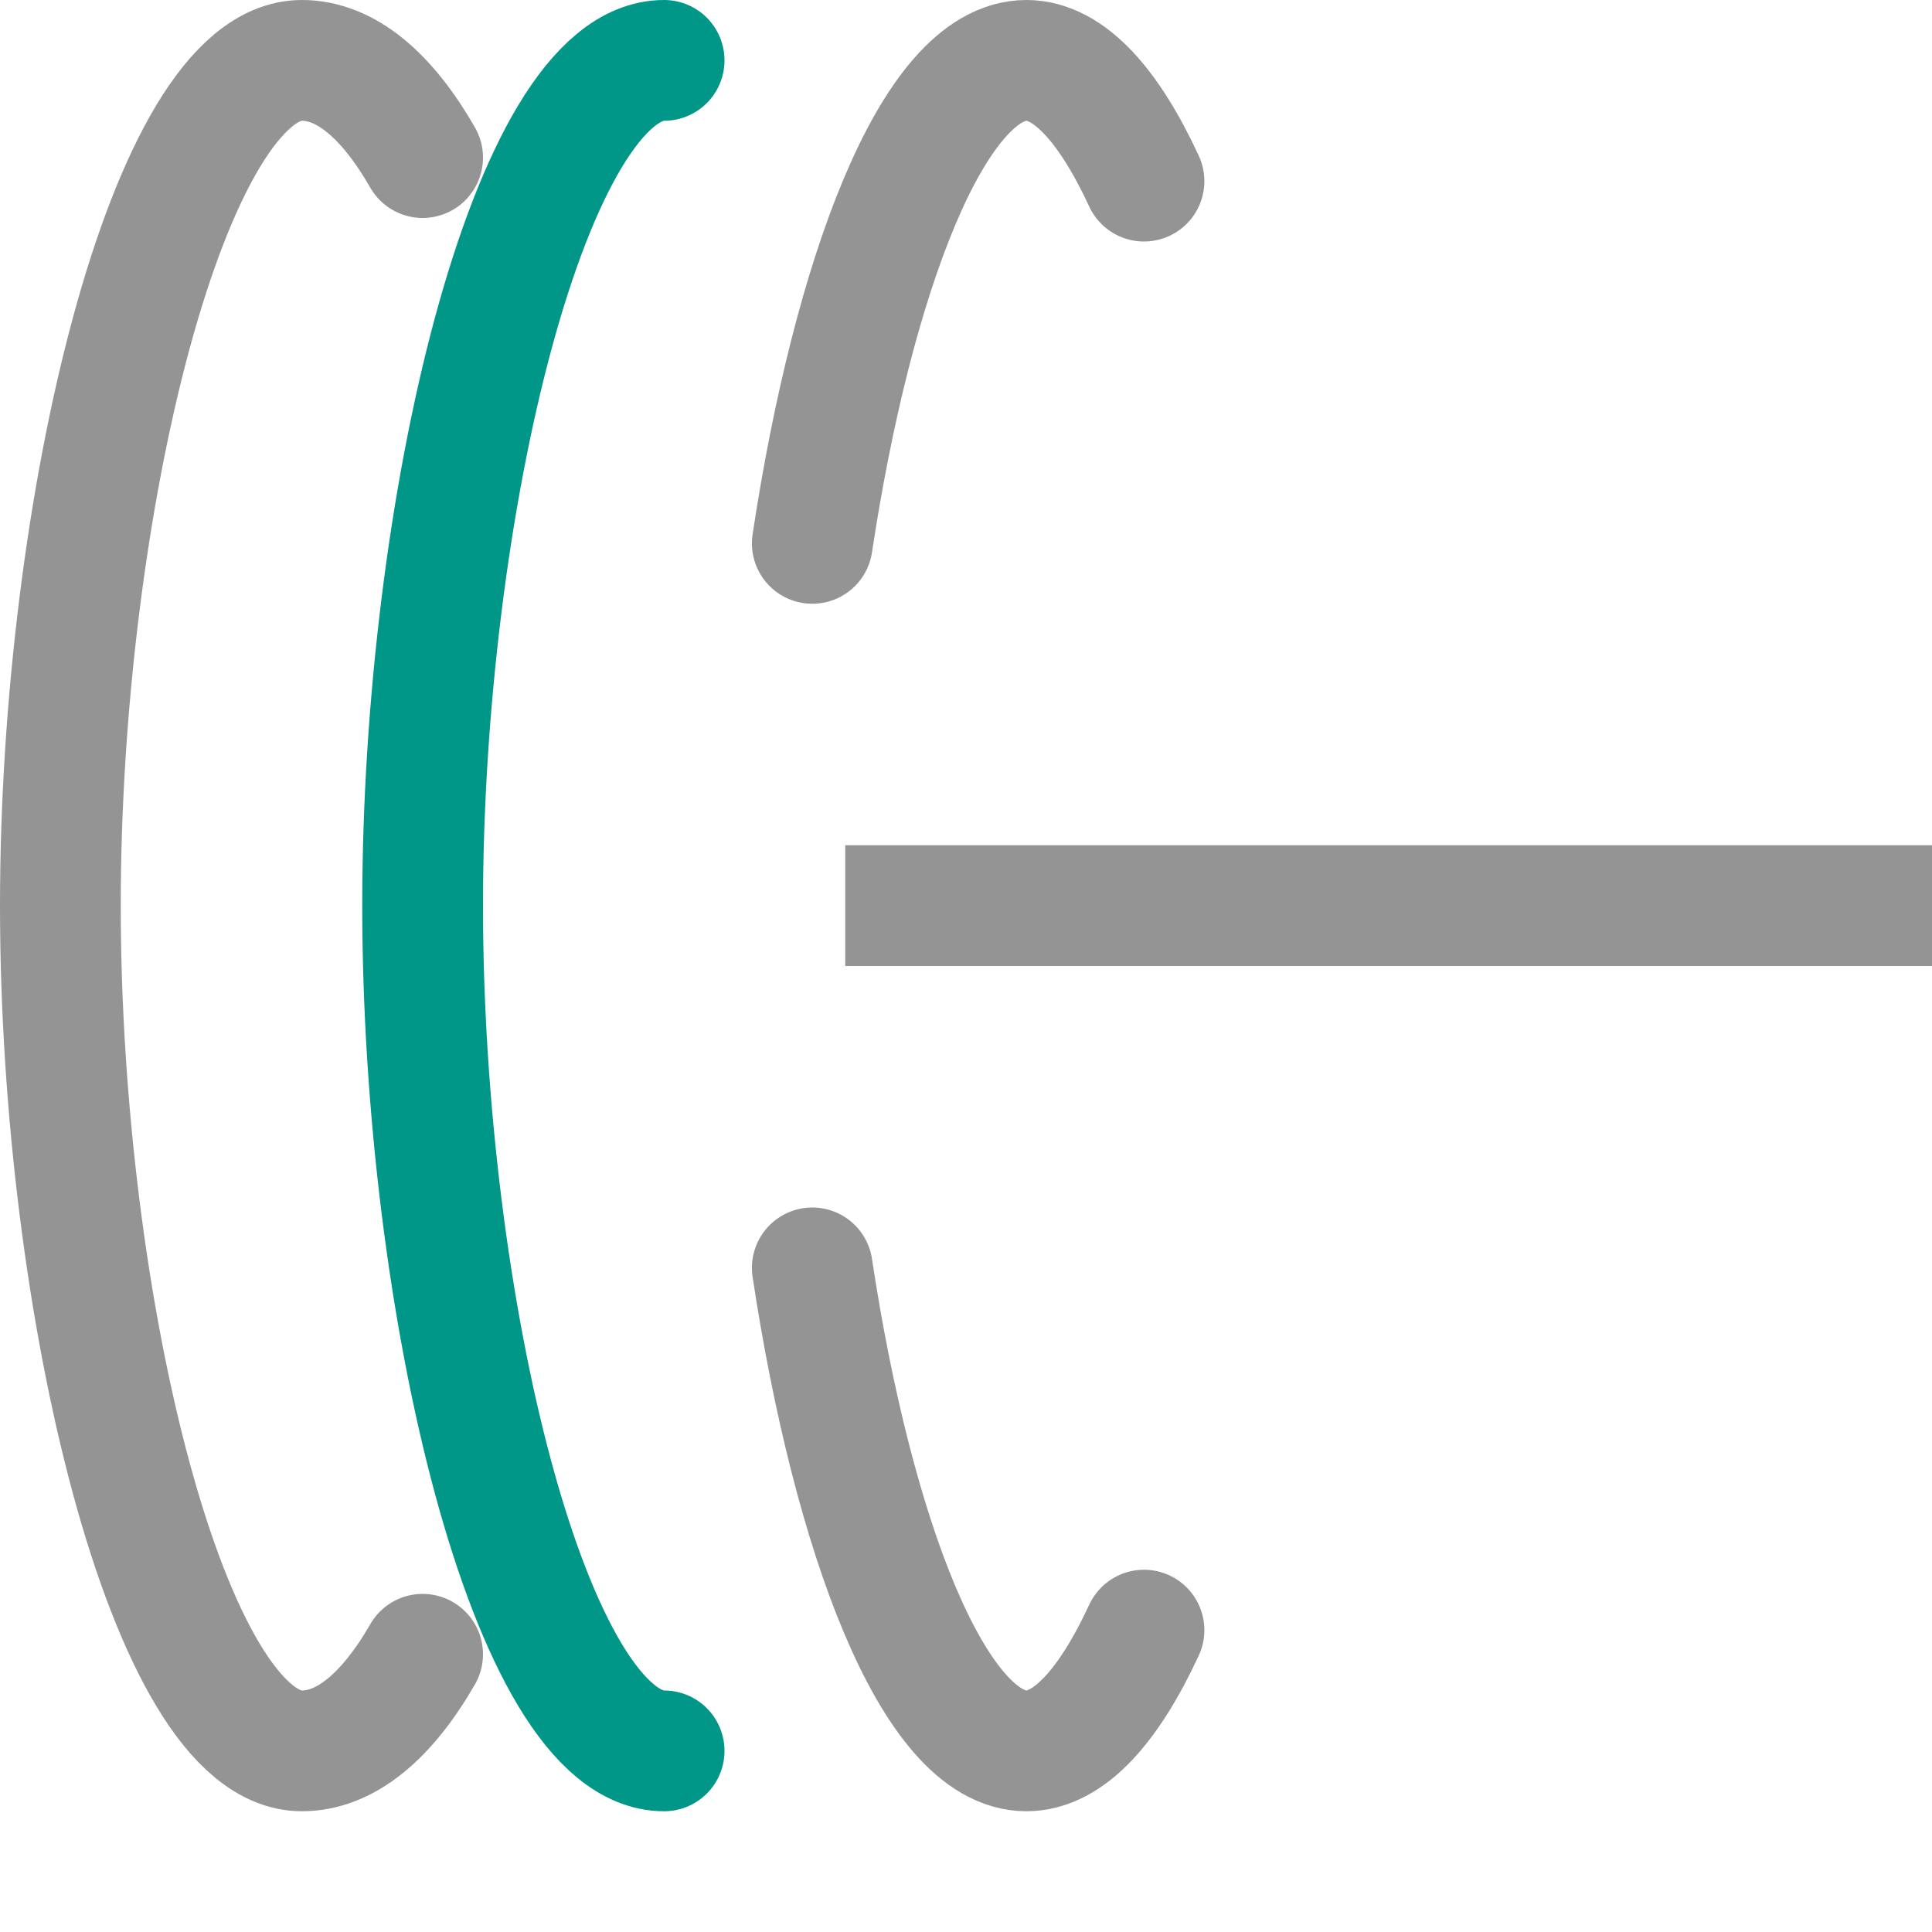
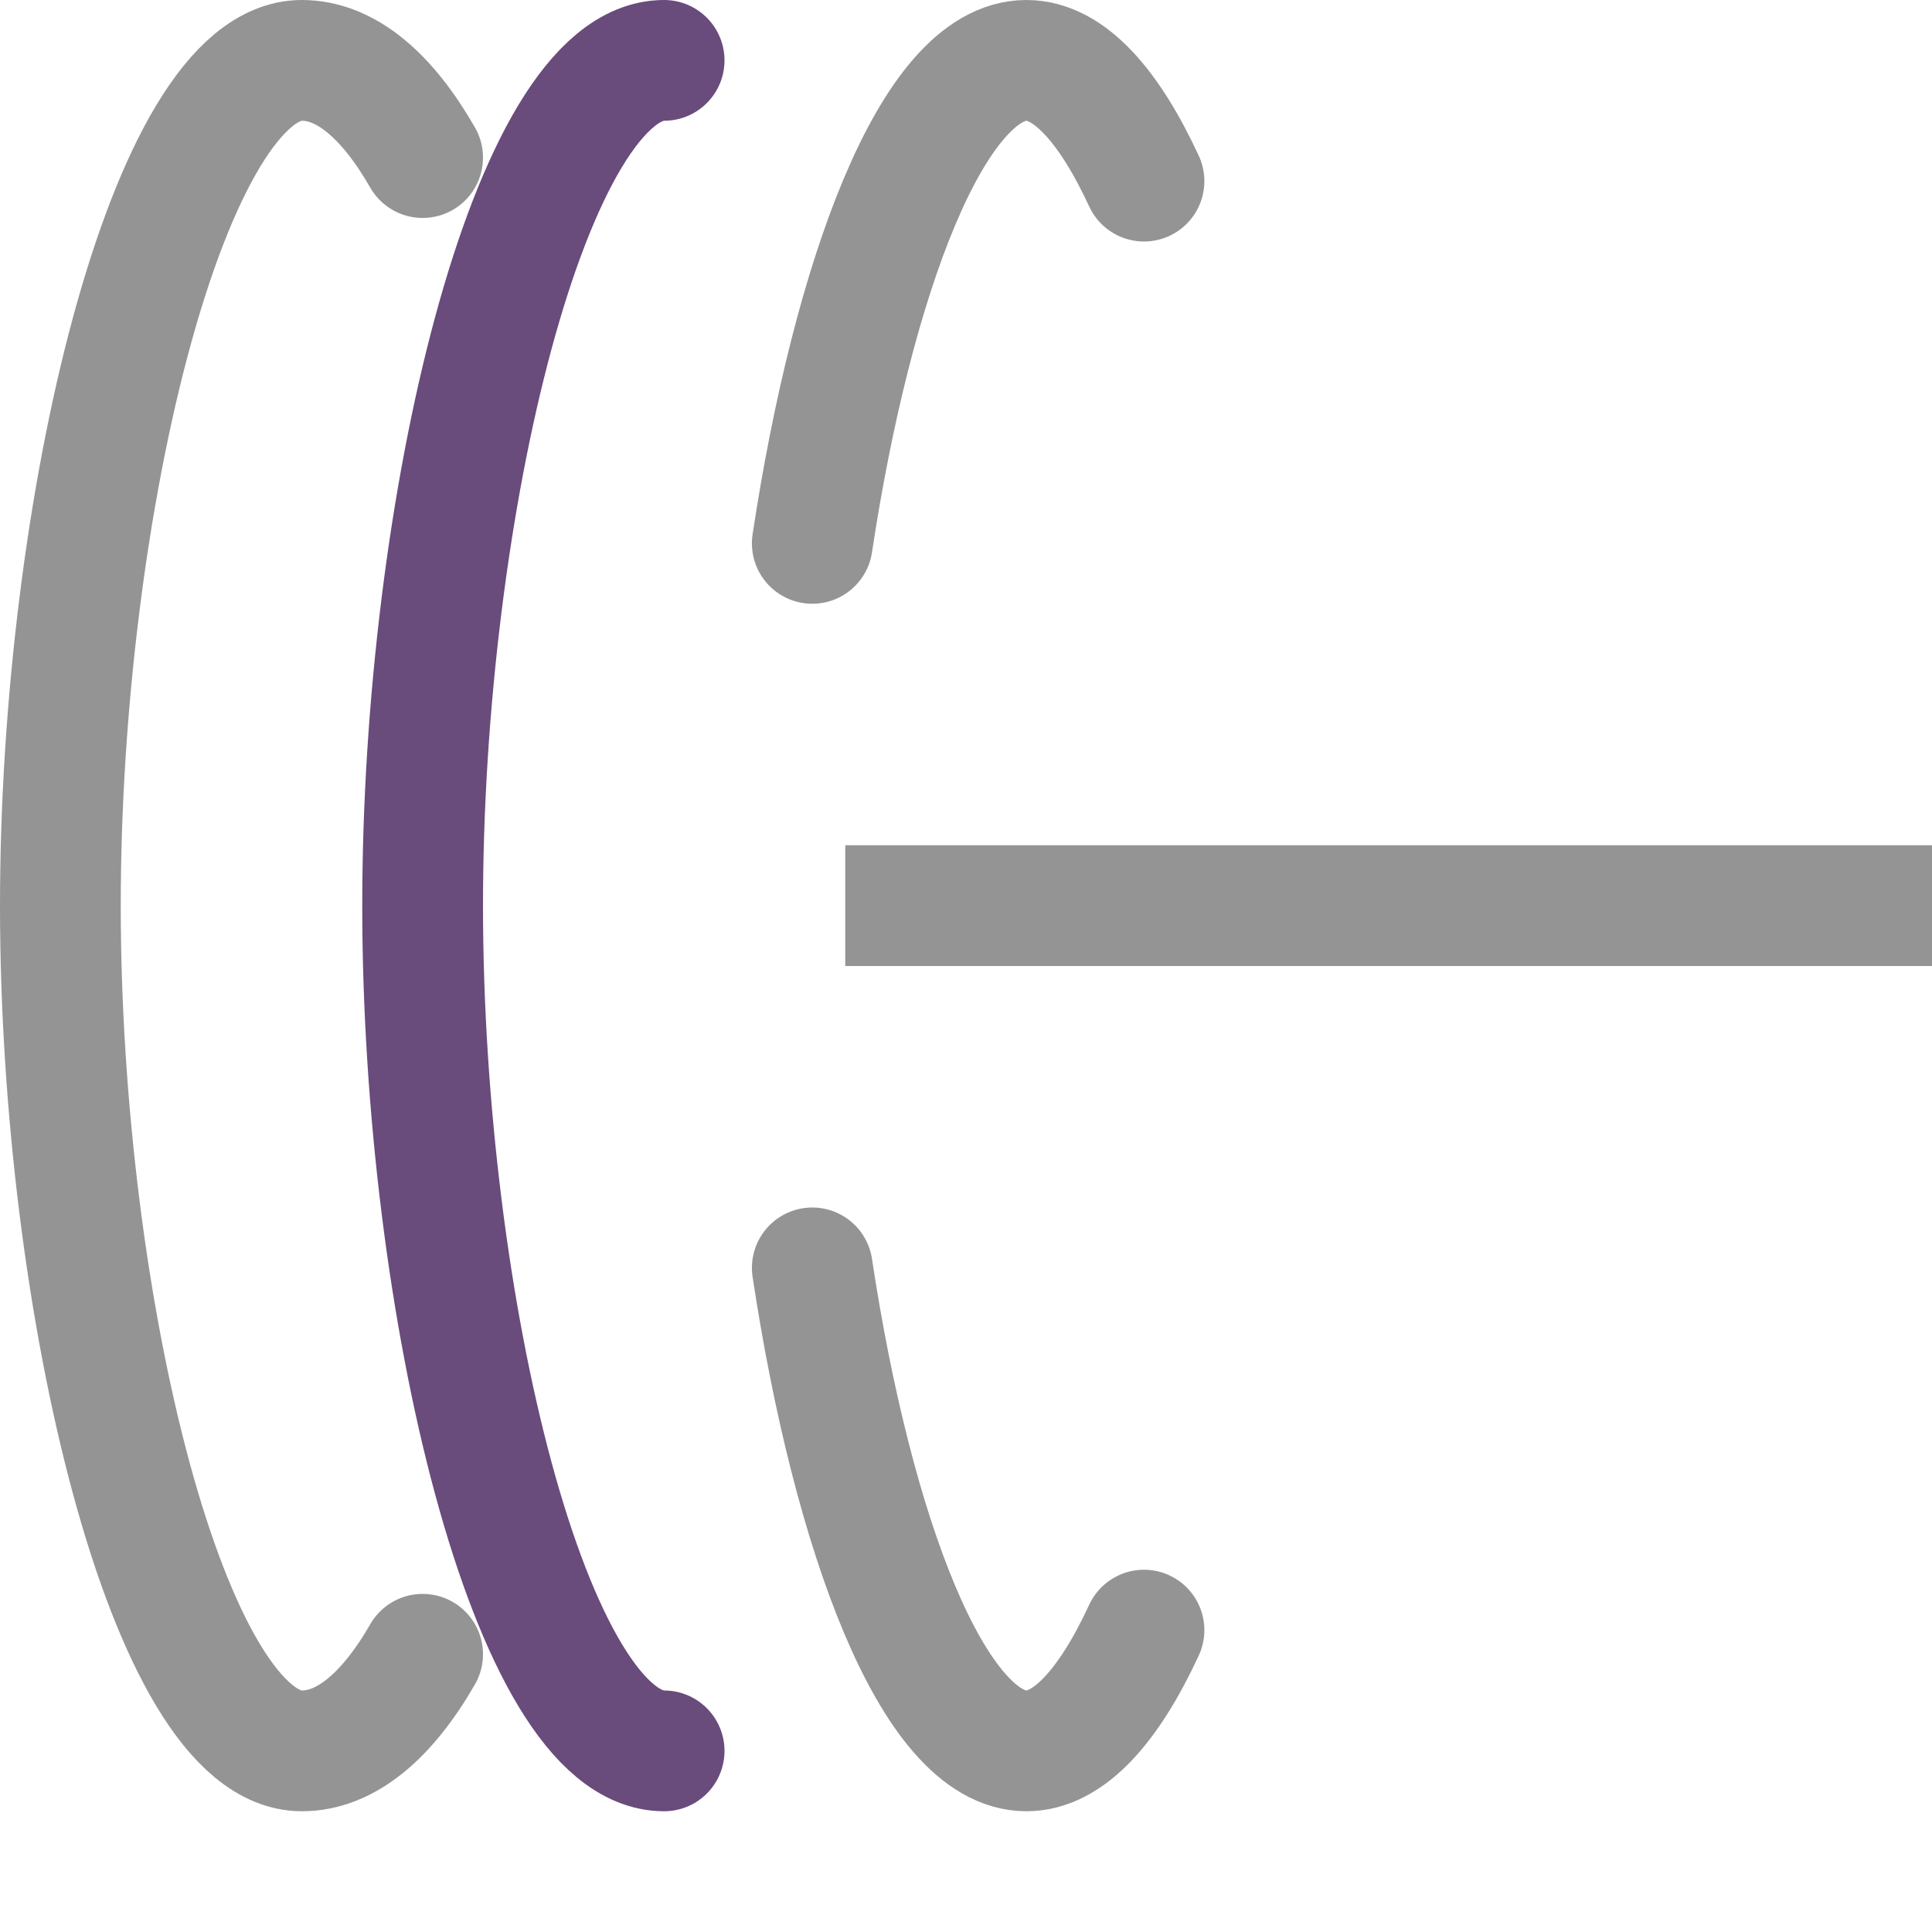
<svg xmlns="http://www.w3.org/2000/svg" width="16" height="16" viewBox="0 0 16 16">
-   <path d="M5.5,14.5c-1.105,0-2-3.686-2-7s.895-7,2-7" style="fill:none;stroke:#009688;stroke-linecap:round;stroke-linejoin:round" />
+   <path d="M5.5,14.5c-1.105,0-2-3.686-2-7s.895-7,2-7" style="fill:none;stroke:#694b7c;stroke-linecap:round;stroke-linejoin:round" />
  <line x1="7.5" y1="7.5" x2="15.5" y2="7.5" style="fill:none;stroke:#949494;stroke-linecap:square;stroke-linejoin:round" />
  <path d="M3.5,13.7c-.294.511-.636.8-1,.8-1.1,0-2-3.686-2-7s.9-7,2-7c.365,0,.707.293,1,.805" style="fill:none;stroke:#949494;stroke-linecap:round;stroke-linejoin:round" />
  <path d="M6.727,4.5c.334-2.208,1-4,1.773-4,.354,0,.686.378.974,1" style="fill:none;stroke:#949494;stroke-linecap:round;stroke-linejoin:round" />
  <path d="M9.474,13.5c-.288.622-.62,1-.974,1-.77,0-1.439-1.792-1.773-4" style="fill:none;stroke:#949494;stroke-linecap:round;stroke-linejoin:round" />
</svg>
